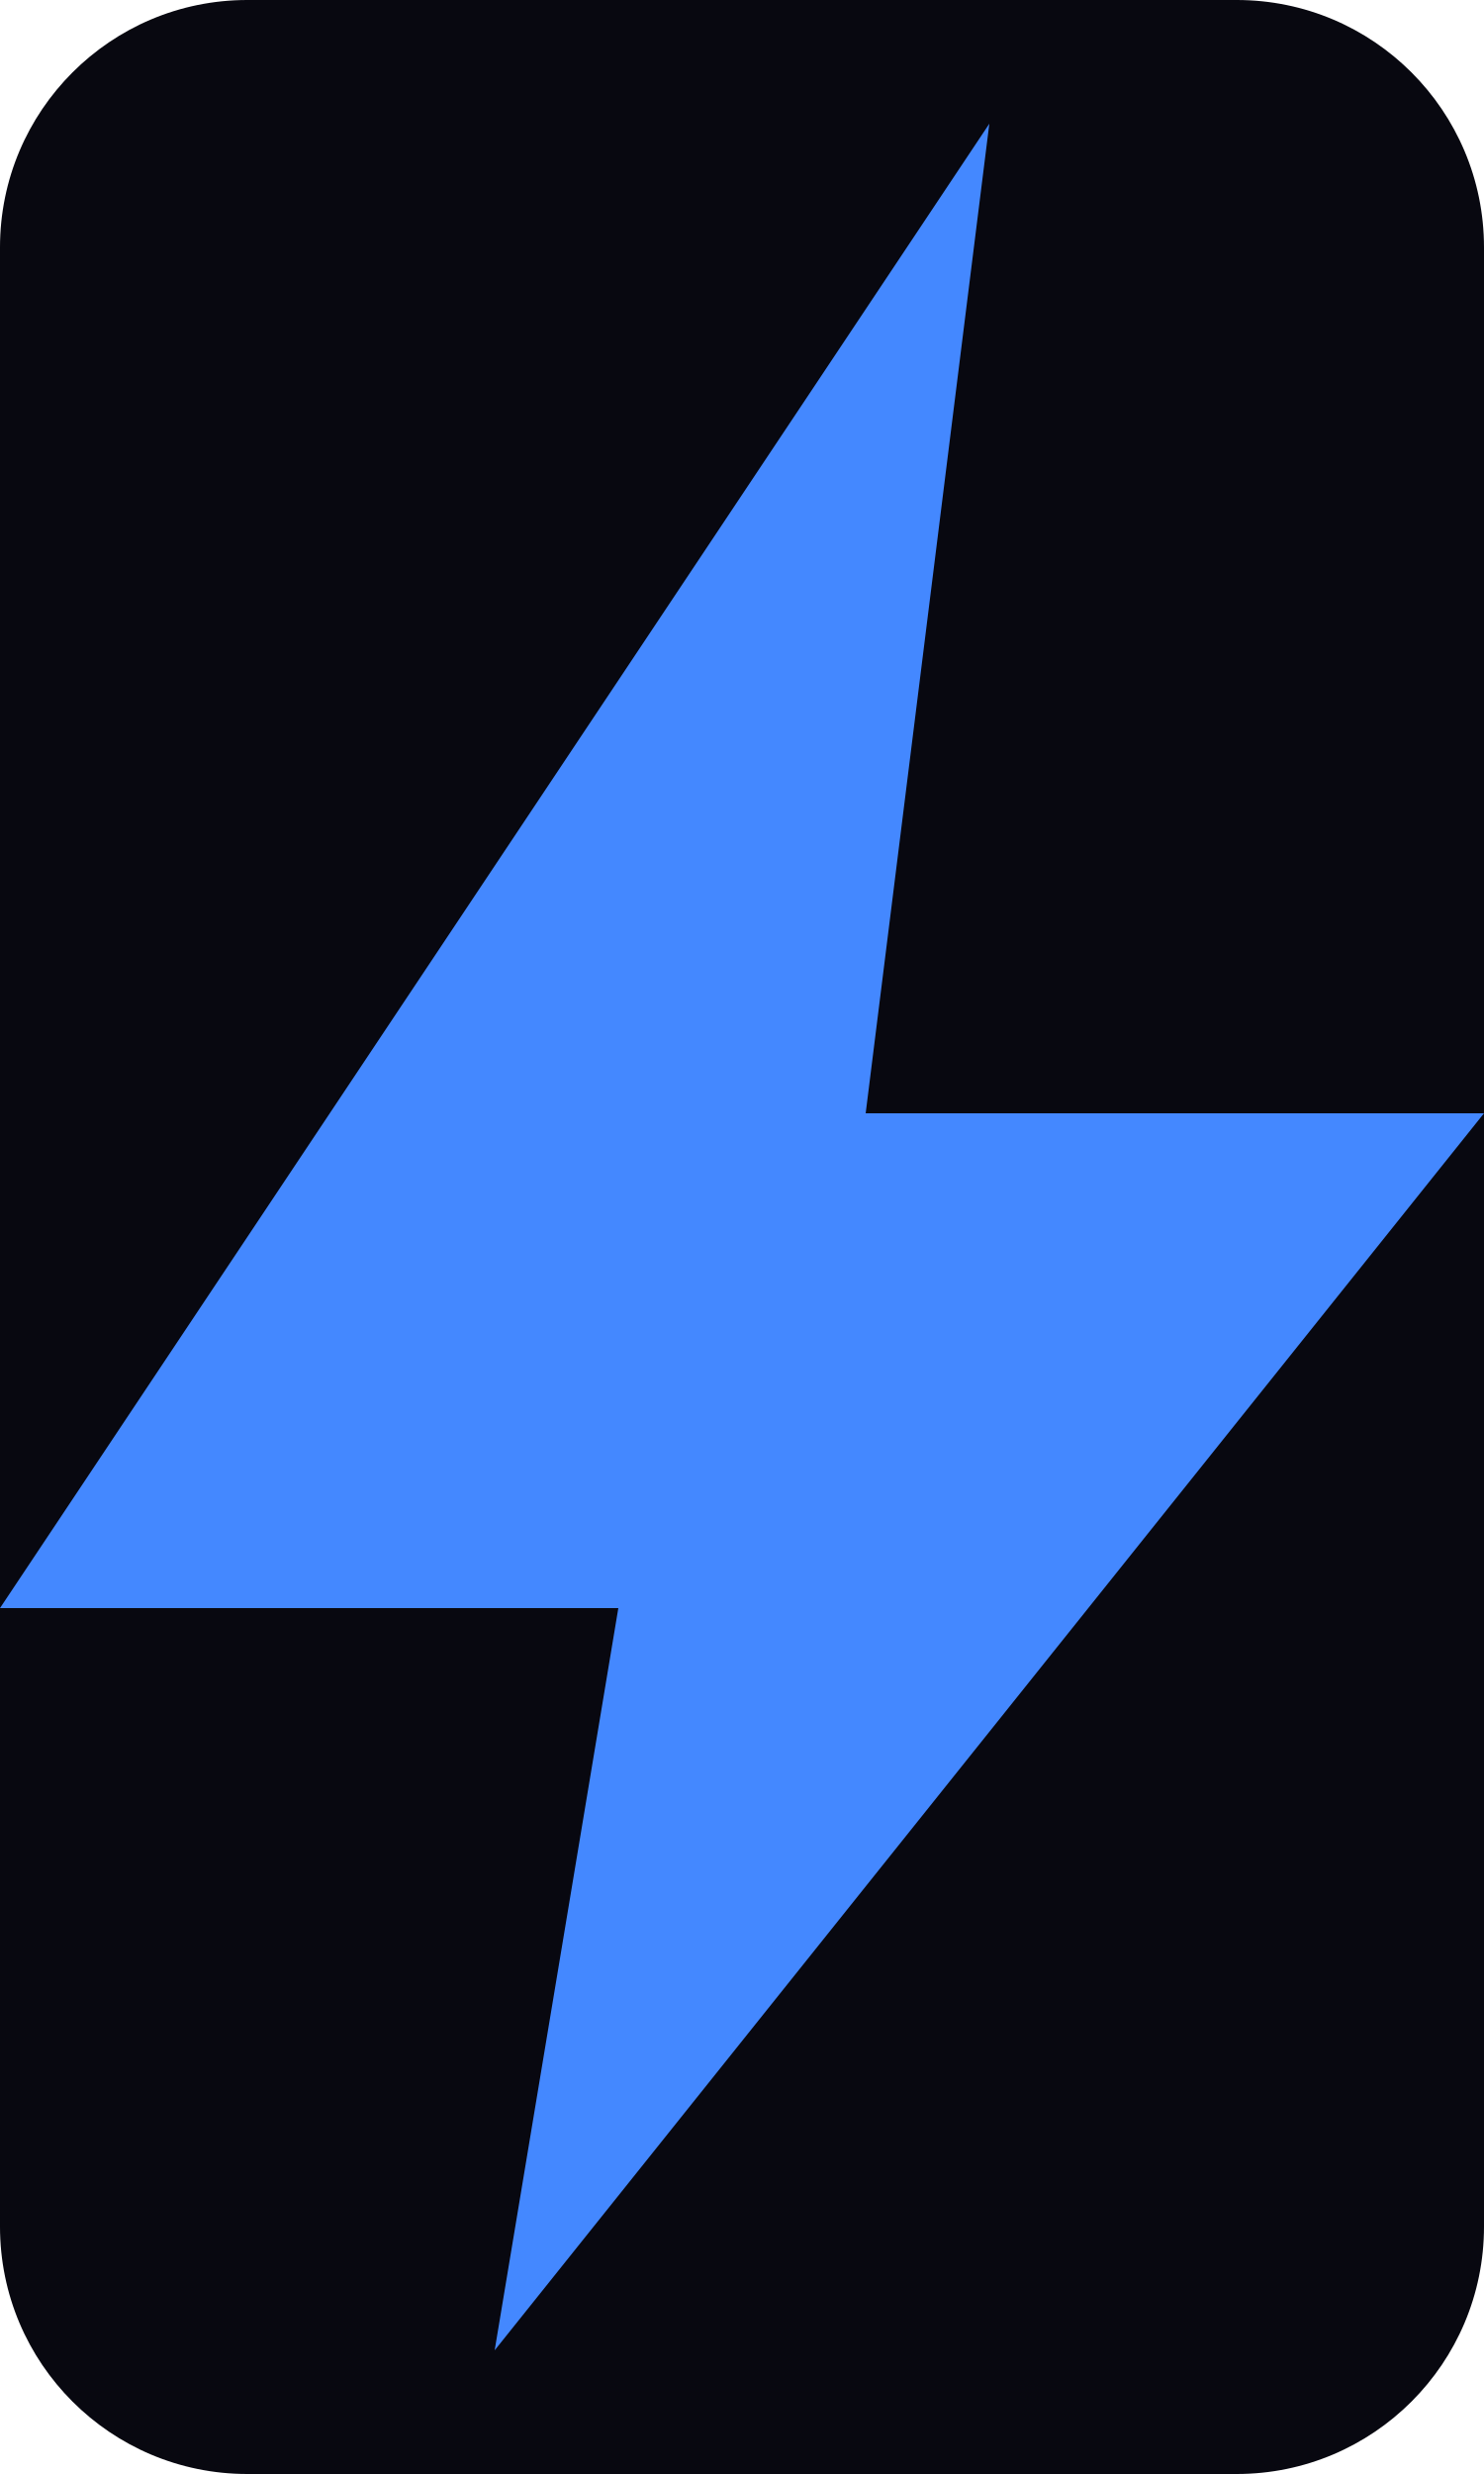
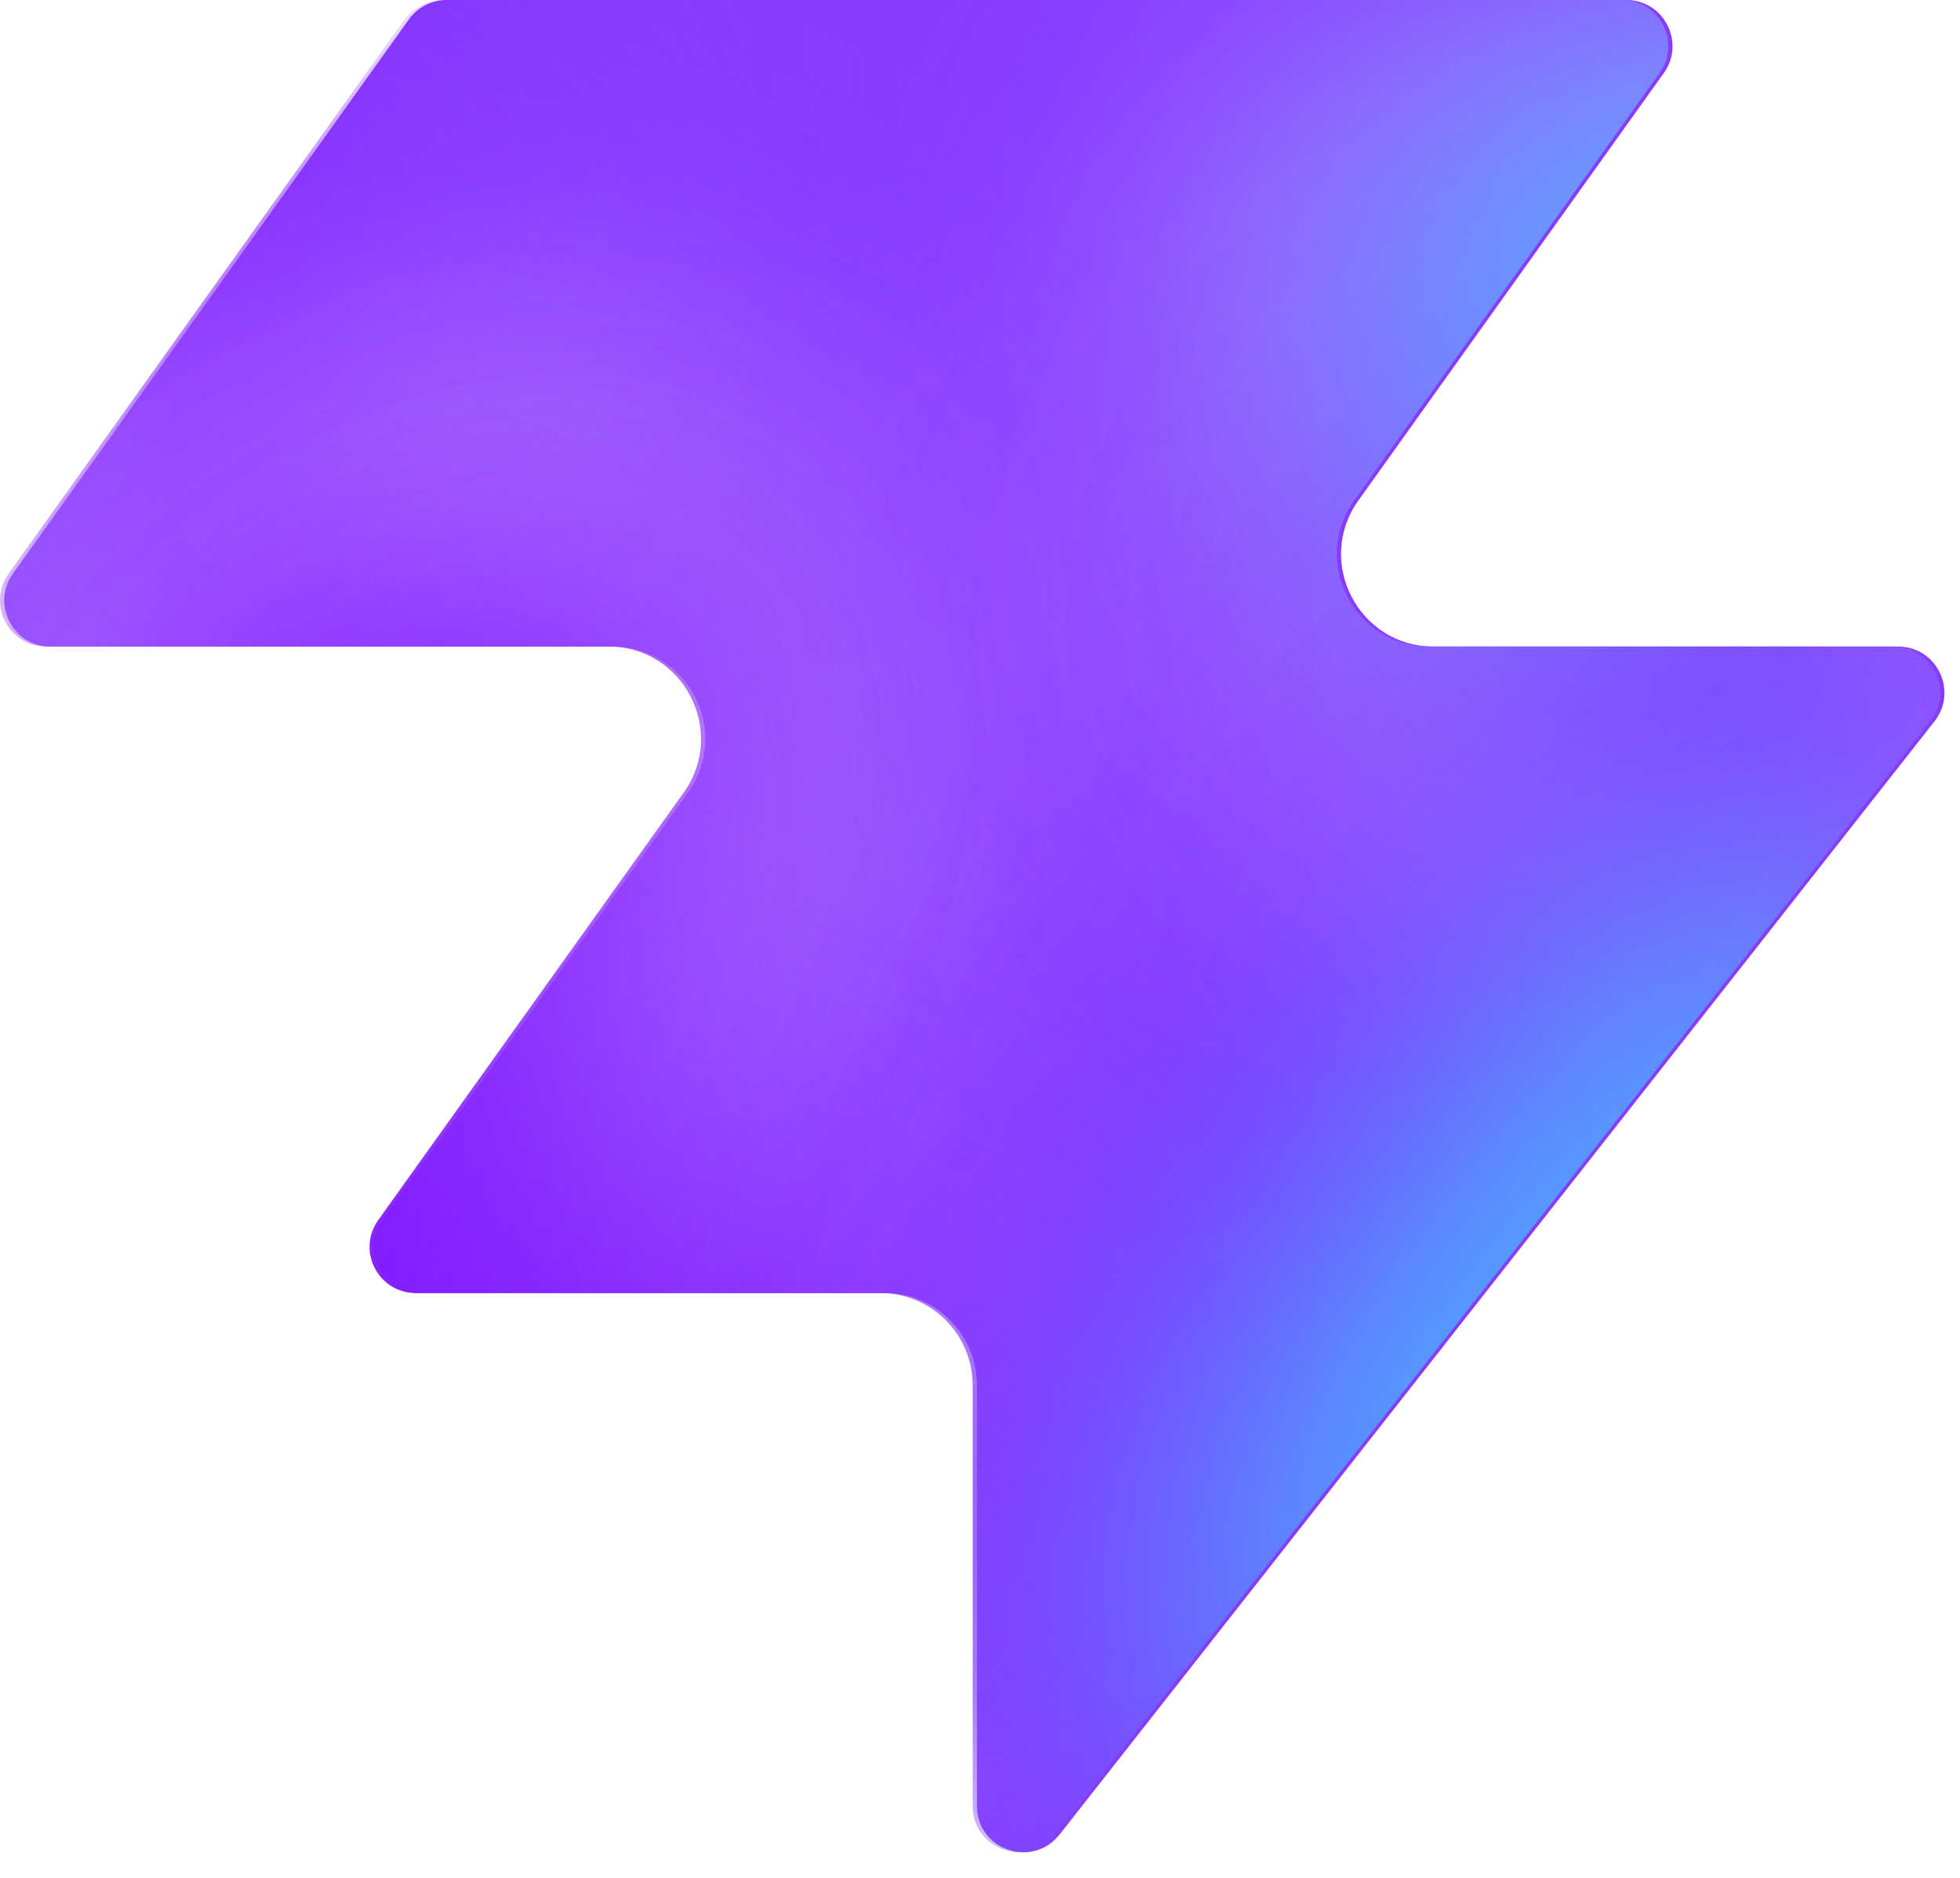
- <svg xmlns="http://www.w3.org/2000/svg" viewBox="0 0 12 20" fill="none">
-   <rect width="12" height="20" rx="2" fill="#080810" />
-   <path d="M 8 1 L 0 13 L 5 13 L 4 19 L 12 9 L 7 9 Z" fill="#4488ff" />
+ <svg xmlns="http://www.w3.org/2000/svg" width="48" height="46" fill="none" viewBox="0 0 48 46">
+   <path fill="#863bff" d="M25.946 44.938c-.664.845-2.021.375-2.021-.698V33.937a2.26 2.26 0 0 0-2.262-2.262H10.287c-.92 0-1.456-1.04-.92-1.788l7.48-10.471c1.07-1.497 0-3.578-1.842-3.578H1.237c-.92 0-1.456-1.04-.92-1.788L10.013.474c.214-.297.556-.474.92-.474h28.894c.92 0 1.456 1.04.92 1.788l-7.48 10.471c-1.07 1.498 0 3.579 1.842 3.579h11.377c.943 0 1.473 1.088.89 1.83L25.947 44.94z" style="fill:#863bff;fill:color(display-p3 .525 .23 1);fill-opacity:1" />
+   <mask id="a" width="48" height="46" x="0" y="0" maskUnits="userSpaceOnUse" style="mask-type:alpha">
+     <path fill="#000" d="M25.842 44.938c-.664.844-2.021.375-2.021-.698V33.937a2.26 2.26 0 0 0-2.262-2.262H10.183c-.92 0-1.456-1.04-.92-1.788l7.48-10.471c1.07-1.498 0-3.579-1.842-3.579H1.133c-.92 0-1.456-1.04-.92-1.787L9.91.473c.214-.297.556-.474.92-.474h28.894c.92 0 1.456 1.04.92 1.788l-7.48 10.471c-1.07 1.498 0 3.578 1.842 3.578h11.377c.943 0 1.473 1.088.89 1.832L25.843 44.94z" style="fill:#000;fill-opacity:1" />
+   </mask>
+   <g mask="url(#a)">
+     <g filter="url(#b)">
+       <ellipse cx="5.508" cy="14.704" fill="#ede6ff" rx="5.508" ry="14.704" style="fill:#ede6ff;fill:color(display-p3 .927 .903 1);fill-opacity:1" transform="matrix(.00324 1 1 -.00324 -4.47 31.516)" />
+     </g>
+     <g filter="url(#c)">
+       <ellipse cx="10.399" cy="29.851" fill="#ede6ff" rx="10.399" ry="29.851" style="fill:#ede6ff;fill:color(display-p3 .927 .903 1);fill-opacity:1" transform="matrix(.00324 1 1 -.00324 -39.328 7.883)" />
+     </g>
+     <g filter="url(#d)">
+       <ellipse cx="5.508" cy="30.487" fill="#7e14ff" rx="5.508" ry="30.487" style="fill:#7e14ff;fill:color(display-p3 .492 .077 1);fill-opacity:1" transform="rotate(89.814 -25.913 -14.639)scale(1 -1)" />
+     </g>
+     <g filter="url(#e)">
+       <ellipse cx="5.508" cy="30.599" fill="#7e14ff" rx="5.508" ry="30.599" style="fill:#7e14ff;fill:color(display-p3 .492 .077 1);fill-opacity:1" transform="rotate(89.814 -32.644 -3.334)scale(1 -1)" />
+     </g>
+     <g filter="url(#f)">
+       <ellipse cx="5.508" cy="30.599" fill="#7e14ff" rx="5.508" ry="30.599" style="fill:#7e14ff;fill:color(display-p3 .492 .077 1);fill-opacity:1" transform="matrix(.00324 1 1 -.00324 -34.34 30.47)" />
+     </g>
+     <g filter="url(#g)">
+       <ellipse cx="14.072" cy="22.078" fill="#ede6ff" rx="14.072" ry="22.078" style="fill:#ede6ff;fill:color(display-p3 .927 .903 1);fill-opacity:1" transform="rotate(93.35 24.506 48.493)scale(-1 1)" />
+     </g>
+     <g filter="url(#h)">
+       <ellipse cx="3.47" cy="21.501" fill="#7e14ff" rx="3.47" ry="21.501" style="fill:#7e14ff;fill:color(display-p3 .492 .077 1);fill-opacity:1" transform="rotate(89.009 28.708 47.59)scale(-1 1)" />
+     </g>
+     <g filter="url(#i)">
+       <ellipse cx="3.47" cy="21.501" fill="#7e14ff" rx="3.47" ry="21.501" style="fill:#7e14ff;fill:color(display-p3 .492 .077 1);fill-opacity:1" transform="rotate(89.009 28.708 47.59)scale(-1 1)" />
+     </g>
+     <g filter="url(#j)">
+       <ellipse cx=".387" cy="8.972" fill="#7e14ff" rx="4.407" ry="29.108" style="fill:#7e14ff;fill:color(display-p3 .492 .077 1);fill-opacity:1" transform="rotate(39.51 .387 8.972)" />
+     </g>
+     <g filter="url(#k)">
+       <ellipse cx="47.523" cy="-6.092" fill="#7e14ff" rx="4.407" ry="29.108" style="fill:#7e14ff;fill:color(display-p3 .492 .077 1);fill-opacity:1" transform="rotate(37.892 47.523 -6.092)" />
+     </g>
+     <g filter="url(#l)">
+       <ellipse cx="41.412" cy="6.333" fill="#47bfff" rx="5.971" ry="9.665" style="fill:#47bfff;fill:color(display-p3 .28 .748 1);fill-opacity:1" transform="rotate(37.892 41.412 6.333)" />
+     </g>
+     <g filter="url(#m)">
+       <ellipse cx="-1.879" cy="38.332" fill="#7e14ff" rx="4.407" ry="29.108" style="fill:#7e14ff;fill:color(display-p3 .492 .077 1);fill-opacity:1" transform="rotate(37.892 -1.88 38.332)" />
+     </g>
+     <g filter="url(#n)">
+       <ellipse cx="-1.879" cy="38.332" fill="#7e14ff" rx="4.407" ry="29.108" style="fill:#7e14ff;fill:color(display-p3 .492 .077 1);fill-opacity:1" transform="rotate(37.892 -1.88 38.332)" />
+     </g>
+     <g filter="url(#o)">
+       <ellipse cx="35.651" cy="29.907" fill="#7e14ff" rx="4.407" ry="29.108" style="fill:#7e14ff;fill:color(display-p3 .492 .077 1);fill-opacity:1" transform="rotate(37.892 35.651 29.907)" />
+     </g>
+     <g filter="url(#p)">
+       <ellipse cx="38.418" cy="32.4" fill="#47bfff" rx="5.971" ry="15.297" style="fill:#47bfff;fill:color(display-p3 .28 .748 1);fill-opacity:1" transform="rotate(37.892 38.418 32.4)" />
+     </g>
+   </g>
+   <defs>
+     <filter id="b" width="60.045" height="41.654" x="-19.77" y="16.149" color-interpolation-filters="sRGB" filterUnits="userSpaceOnUse">
+       <feFlood flood-opacity="0" result="BackgroundImageFix" />
+       <feBlend in="SourceGraphic" in2="BackgroundImageFix" result="shape" />
+       <feGaussianBlur result="effect1_foregroundBlur_2002_17158" stdDeviation="7.659" />
+     </filter>
+     <filter id="c" width="90.34" height="51.437" x="-54.613" y="-7.533" color-interpolation-filters="sRGB" filterUnits="userSpaceOnUse">
+       <feFlood flood-opacity="0" result="BackgroundImageFix" />
+       <feBlend in="SourceGraphic" in2="BackgroundImageFix" result="shape" />
+       <feGaussianBlur result="effect1_foregroundBlur_2002_17158" stdDeviation="7.659" />
+     </filter>
+     <filter id="d" width="79.355" height="29.4" x="-49.64" y="2.03" color-interpolation-filters="sRGB" filterUnits="userSpaceOnUse">
+       <feFlood flood-opacity="0" result="BackgroundImageFix" />
+       <feBlend in="SourceGraphic" in2="BackgroundImageFix" result="shape" />
+       <feGaussianBlur result="effect1_foregroundBlur_2002_17158" stdDeviation="4.596" />
+     </filter>
+     <filter id="e" width="79.579" height="29.4" x="-45.045" y="20.029" color-interpolation-filters="sRGB" filterUnits="userSpaceOnUse">
+       <feFlood flood-opacity="0" result="BackgroundImageFix" />
+       <feBlend in="SourceGraphic" in2="BackgroundImageFix" result="shape" />
+       <feGaussianBlur result="effect1_foregroundBlur_2002_17158" stdDeviation="4.596" />
+     </filter>
+     <filter id="f" width="79.579" height="29.4" x="-43.513" y="21.178" color-interpolation-filters="sRGB" filterUnits="userSpaceOnUse">
+       <feFlood flood-opacity="0" result="BackgroundImageFix" />
+       <feBlend in="SourceGraphic" in2="BackgroundImageFix" result="shape" />
+       <feGaussianBlur result="effect1_foregroundBlur_2002_17158" stdDeviation="4.596" />
+     </filter>
+     <filter id="g" width="74.749" height="58.852" x="15.756" y="-17.901" color-interpolation-filters="sRGB" filterUnits="userSpaceOnUse">
+       <feFlood flood-opacity="0" result="BackgroundImageFix" />
+       <feBlend in="SourceGraphic" in2="BackgroundImageFix" result="shape" />
+       <feGaussianBlur result="effect1_foregroundBlur_2002_17158" stdDeviation="7.659" />
+     </filter>
+     <filter id="h" width="61.377" height="25.362" x="23.548" y="2.284" color-interpolation-filters="sRGB" filterUnits="userSpaceOnUse">
+       <feFlood flood-opacity="0" result="BackgroundImageFix" />
+       <feBlend in="SourceGraphic" in2="BackgroundImageFix" result="shape" />
+       <feGaussianBlur result="effect1_foregroundBlur_2002_17158" stdDeviation="4.596" />
+     </filter>
+     <filter id="i" width="61.377" height="25.362" x="23.548" y="2.284" color-interpolation-filters="sRGB" filterUnits="userSpaceOnUse">
+       <feFlood flood-opacity="0" result="BackgroundImageFix" />
+       <feBlend in="SourceGraphic" in2="BackgroundImageFix" result="shape" />
+       <feGaussianBlur result="effect1_foregroundBlur_2002_17158" stdDeviation="4.596" />
+     </filter>
+     <filter id="j" width="56.045" height="63.649" x="-27.636" y="-22.853" color-interpolation-filters="sRGB" filterUnits="userSpaceOnUse">
+       <feFlood flood-opacity="0" result="BackgroundImageFix" />
+       <feBlend in="SourceGraphic" in2="BackgroundImageFix" result="shape" />
+       <feGaussianBlur result="effect1_foregroundBlur_2002_17158" stdDeviation="4.596" />
+     </filter>
+     <filter id="k" width="54.814" height="64.646" x="20.116" y="-38.415" color-interpolation-filters="sRGB" filterUnits="userSpaceOnUse">
+       <feFlood flood-opacity="0" result="BackgroundImageFix" />
+       <feBlend in="SourceGraphic" in2="BackgroundImageFix" result="shape" />
+       <feGaussianBlur result="effect1_foregroundBlur_2002_17158" stdDeviation="4.596" />
+     </filter>
+     <filter id="l" width="33.541" height="35.313" x="24.641" y="-11.323" color-interpolation-filters="sRGB" filterUnits="userSpaceOnUse">
+       <feFlood flood-opacity="0" result="BackgroundImageFix" />
+       <feBlend in="SourceGraphic" in2="BackgroundImageFix" result="shape" />
+       <feGaussianBlur result="effect1_foregroundBlur_2002_17158" stdDeviation="4.596" />
+     </filter>
+     <filter id="m" width="54.814" height="64.646" x="-29.286" y="6.009" color-interpolation-filters="sRGB" filterUnits="userSpaceOnUse">
+       <feFlood flood-opacity="0" result="BackgroundImageFix" />
+       <feBlend in="SourceGraphic" in2="BackgroundImageFix" result="shape" />
+       <feGaussianBlur result="effect1_foregroundBlur_2002_17158" stdDeviation="4.596" />
+     </filter>
+     <filter id="n" width="54.814" height="64.646" x="-29.286" y="6.009" color-interpolation-filters="sRGB" filterUnits="userSpaceOnUse">
+       <feFlood flood-opacity="0" result="BackgroundImageFix" />
+       <feBlend in="SourceGraphic" in2="BackgroundImageFix" result="shape" />
+       <feGaussianBlur result="effect1_foregroundBlur_2002_17158" stdDeviation="4.596" />
+     </filter>
+     <filter id="o" width="54.814" height="64.646" x="8.244" y="-2.416" color-interpolation-filters="sRGB" filterUnits="userSpaceOnUse">
+       <feFlood flood-opacity="0" result="BackgroundImageFix" />
+       <feBlend in="SourceGraphic" in2="BackgroundImageFix" result="shape" />
+       <feGaussianBlur result="effect1_foregroundBlur_2002_17158" stdDeviation="4.596" />
+     </filter>
+     <filter id="p" width="39.409" height="43.623" x="18.713" y="10.588" color-interpolation-filters="sRGB" filterUnits="userSpaceOnUse">
+       <feFlood flood-opacity="0" result="BackgroundImageFix" />
+       <feBlend in="SourceGraphic" in2="BackgroundImageFix" result="shape" />
+       <feGaussianBlur result="effect1_foregroundBlur_2002_17158" stdDeviation="4.596" />
+     </filter>
+   </defs>
</svg>
